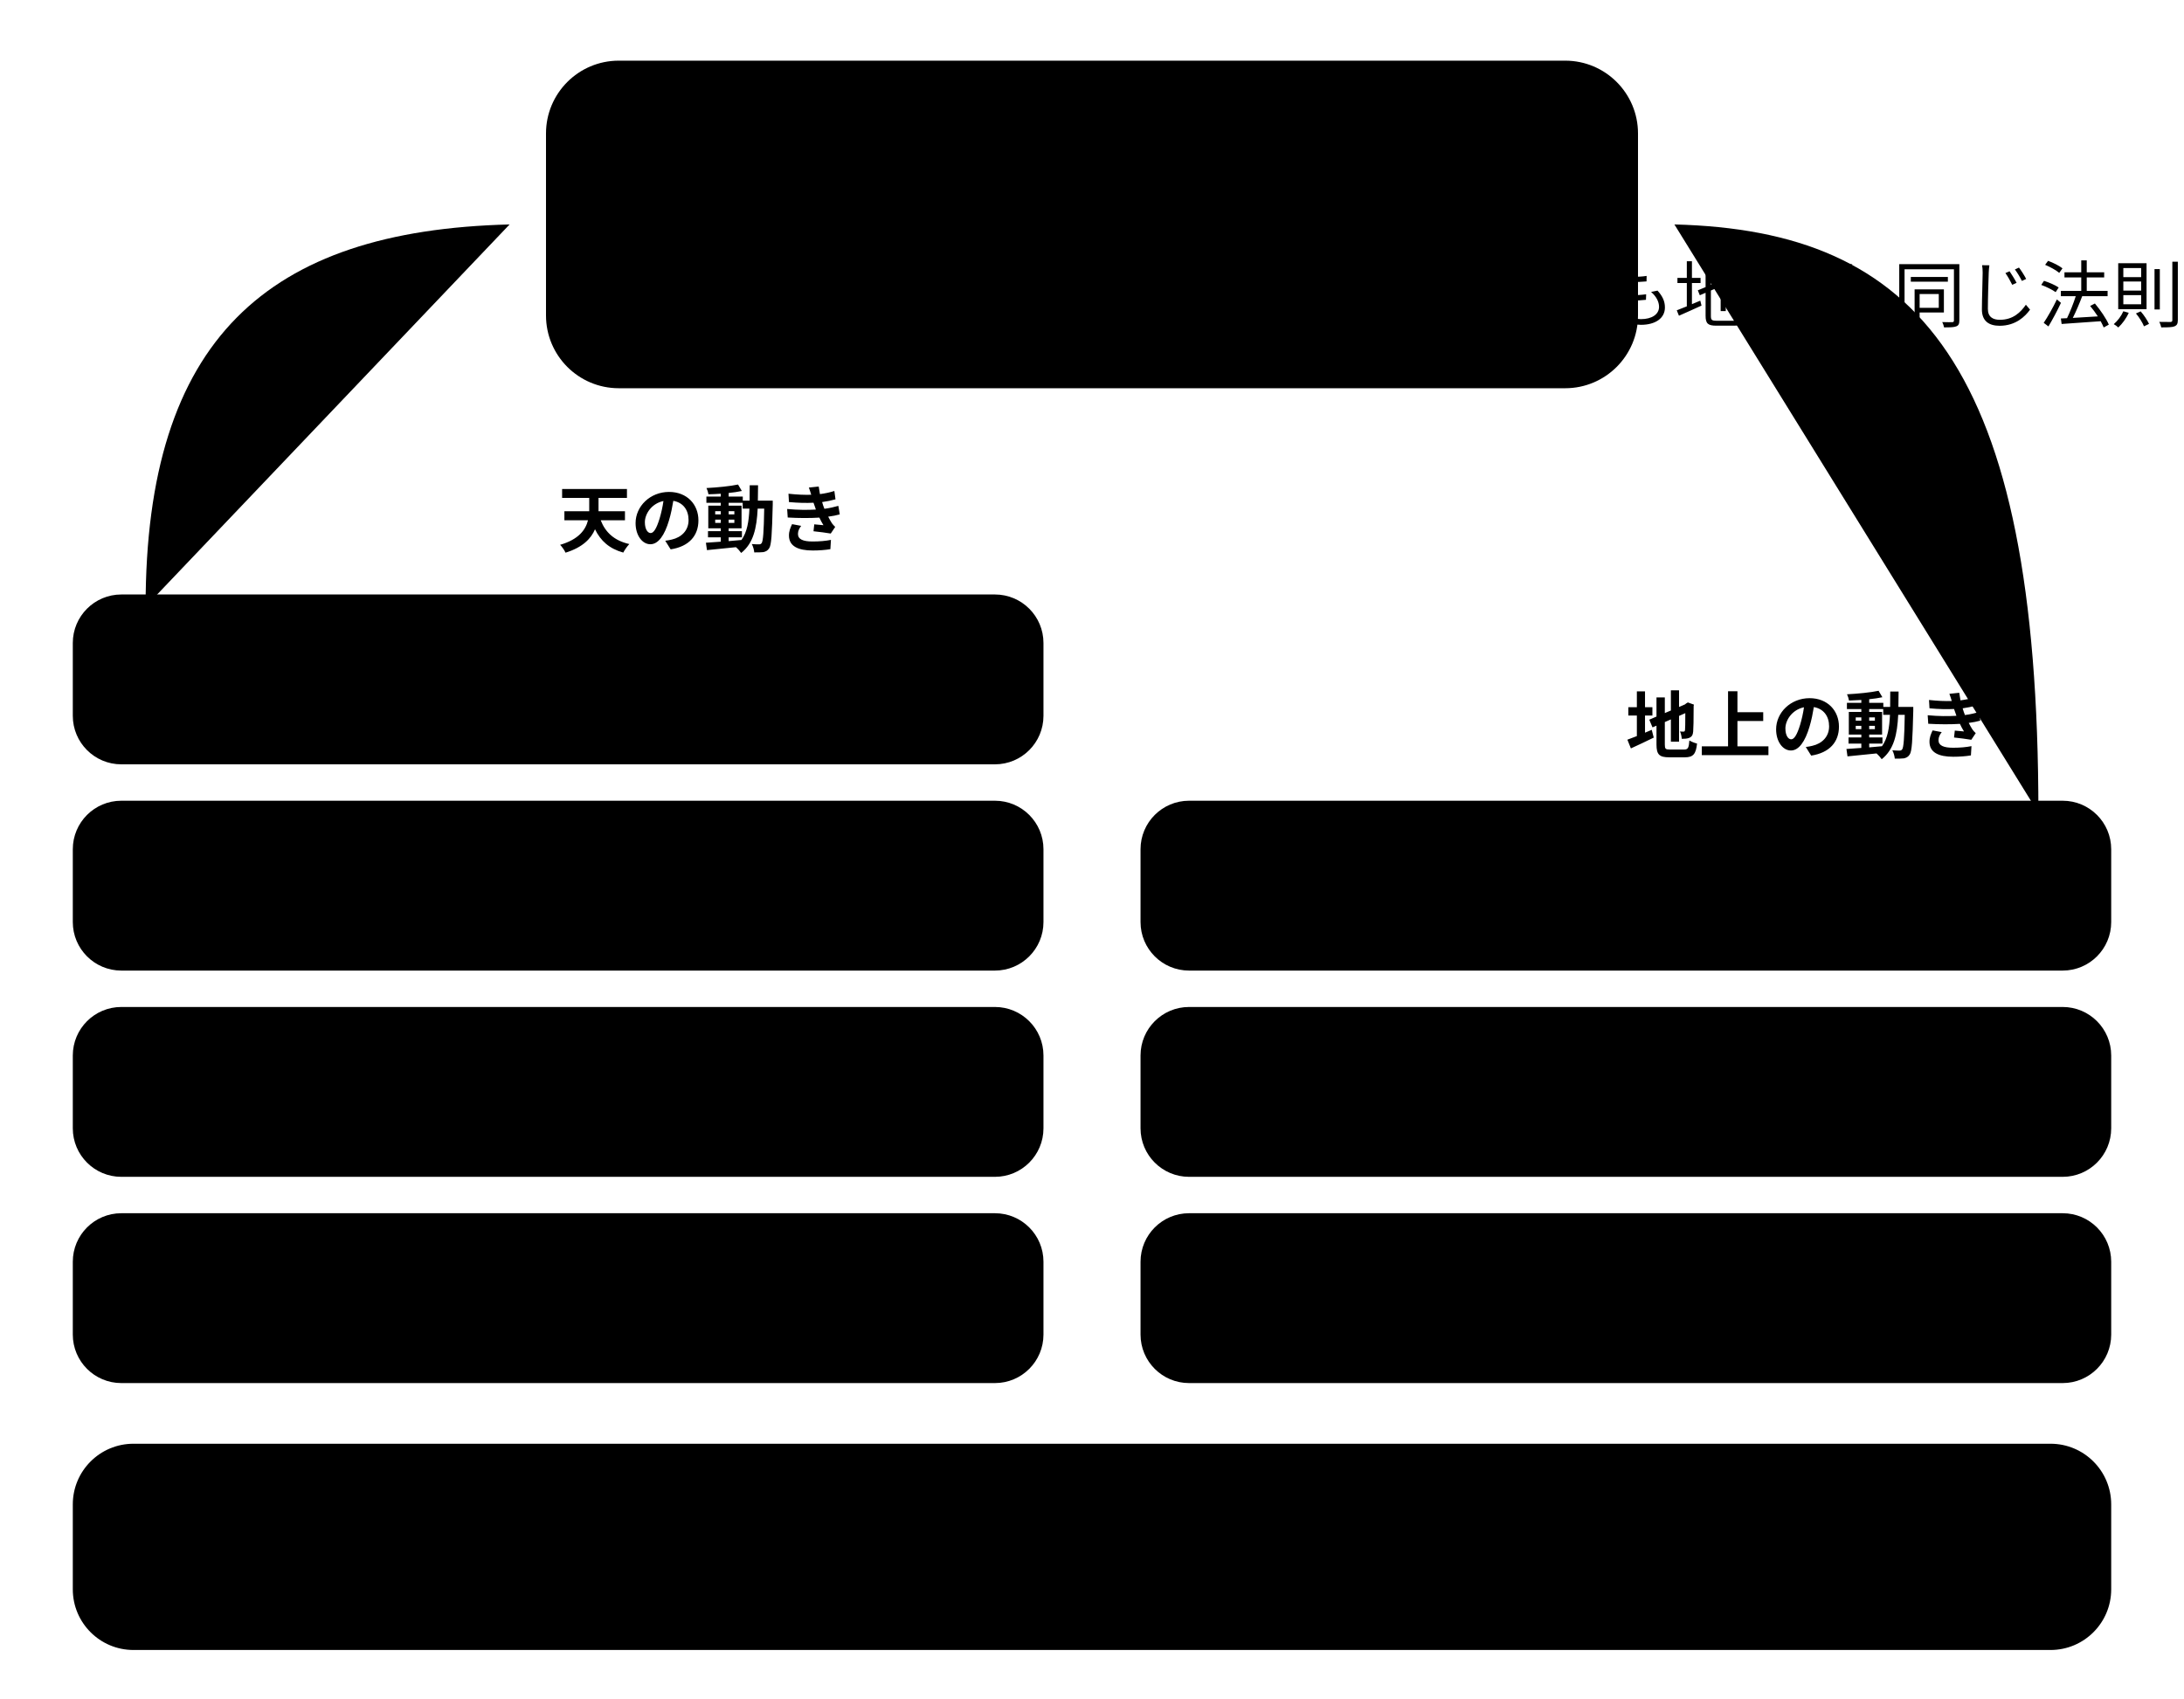
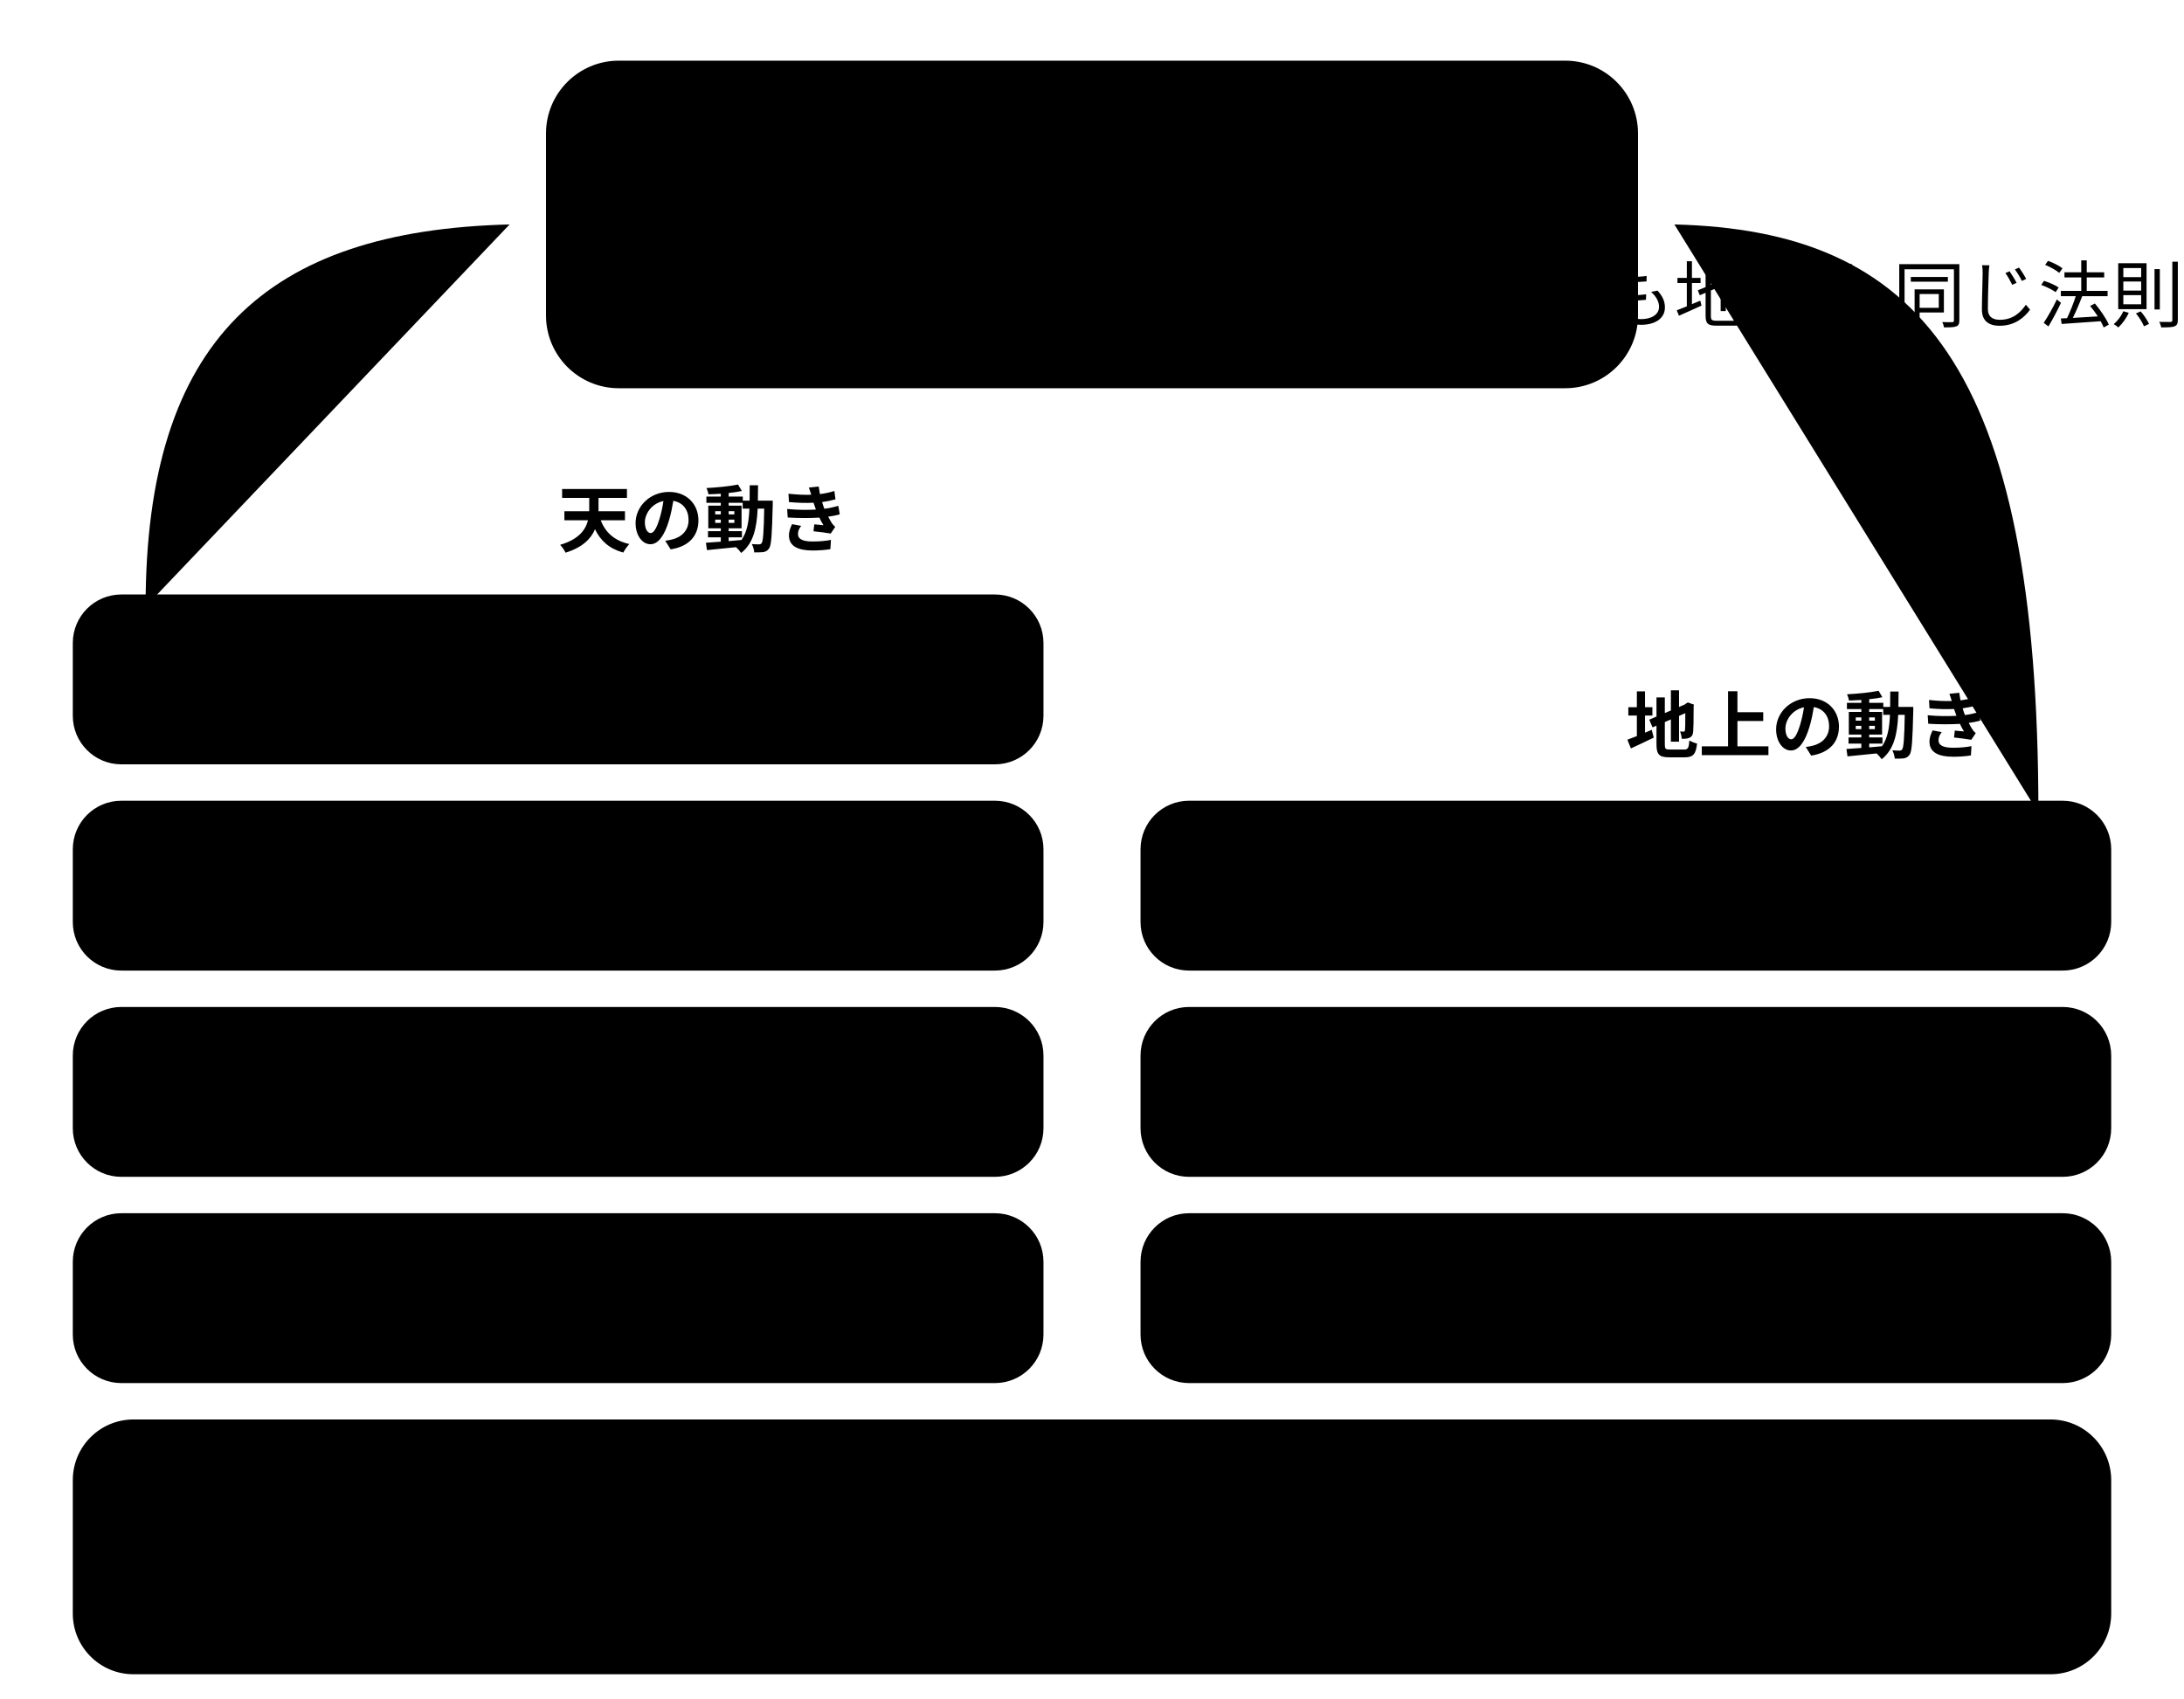
<svg xmlns="http://www.w3.org/2000/svg" viewBox="0 0 360 280">
  <rect x="90" y="10" width="180" height="54" rx="12" class="fl" />
  <text x="180" y="34" class="t-m mid on">万有引力（1687）</text>
  <text x="180" y="53" class="t-xs mid on">ニュートン：空も地上も同じ法則</text>
  <path d="M24 100 C24 56 44 38 84 37" class="st-f" stroke-width="2" marker-end="url(#a-science)" />
  <path d="M336 134 C336 60 316 38 276 37" class="st-f" stroke-width="2" marker-end="url(#a-science)" />
  <text x="92" y="90" class="t-s mid ink" font-weight="700">天の動き</text>
  <text x="268" y="124" class="t-s mid ink" font-weight="700">地上の動き</text>
  <rect x="12" y="98" width="160" height="28" rx="8" class="tint" />
  <text x="20" y="116" class="t-xs soft">1610</text>
  <text x="52" y="116" class="t-xs ink">ガリレオの望遠鏡観測</text>
  <rect x="12" y="132" width="160" height="28" rx="8" class="tint" />
  <text x="20" y="150" class="t-xs soft">1609</text>
  <text x="52" y="150" class="t-xs ink">ケプラーの楕円軌道</text>
  <rect x="12" y="166" width="160" height="28" rx="8" class="tint" />
  <text x="20" y="184" class="t-xs soft">1543</text>
  <text x="52" y="184" class="t-xs ink">コペルニクスの地動説</text>
  <rect x="12" y="200" width="160" height="28" rx="8" class="paper st-soft dash" />
  <text x="20" y="218" class="t-xs soft">古代</text>
  <text x="52" y="218" class="t-xs soft">天動説：地球が中心</text>
  <rect x="188" y="132" width="160" height="28" rx="8" class="tint" />
  <text x="196" y="150" class="t-xs soft">1687</text>
  <text x="228" y="150" class="t-xs ink">運動の3つの法則</text>
  <rect x="188" y="166" width="160" height="28" rx="8" class="tint" />
  <text x="196" y="184" class="t-xs soft">1638</text>
  <text x="228" y="184" class="t-xs ink">ガリレオの落体の研究</text>
  <rect x="188" y="200" width="160" height="28" rx="8" class="paper st-soft dash" />
  <text x="196" y="218" class="t-xs soft">古代</text>
  <text x="228" y="218" class="t-xs soft">重い物ほど速く落ちる</text>
-   <rect x="12" y="238" width="336" height="34" rx="10" class="bgc st-line" />
-   <text x="24" y="260" class="t-s ink" font-weight="700">土台：科学的方法</text>
-   <text x="136" y="260" class="t-xs soft">観察 → 仮説 → 実験 → 検証</text>
-   <path d="M318 248 A10 10 0 1 1 312 264" class="st-f" stroke-width="1.8" marker-end="url(#a-science)" />
+   <rect x="12" y="234" width="336" height="42" rx="10" class="bgc st-line" />
+   <text x="22" y="251" class="t-xs ink" font-weight="700">土台：科学的方法</text>
+   <text x="128" y="251" class="t-xs soft">観察 → 仮説 → 実験 → 検証</text>
+   <text x="22" y="268" class="t-xs ink" font-weight="700">広める：学会と論文</text>
+   <text x="128" y="268" class="t-xs soft">1660 王立協会、公開して確かめ合う</text>
</svg>
